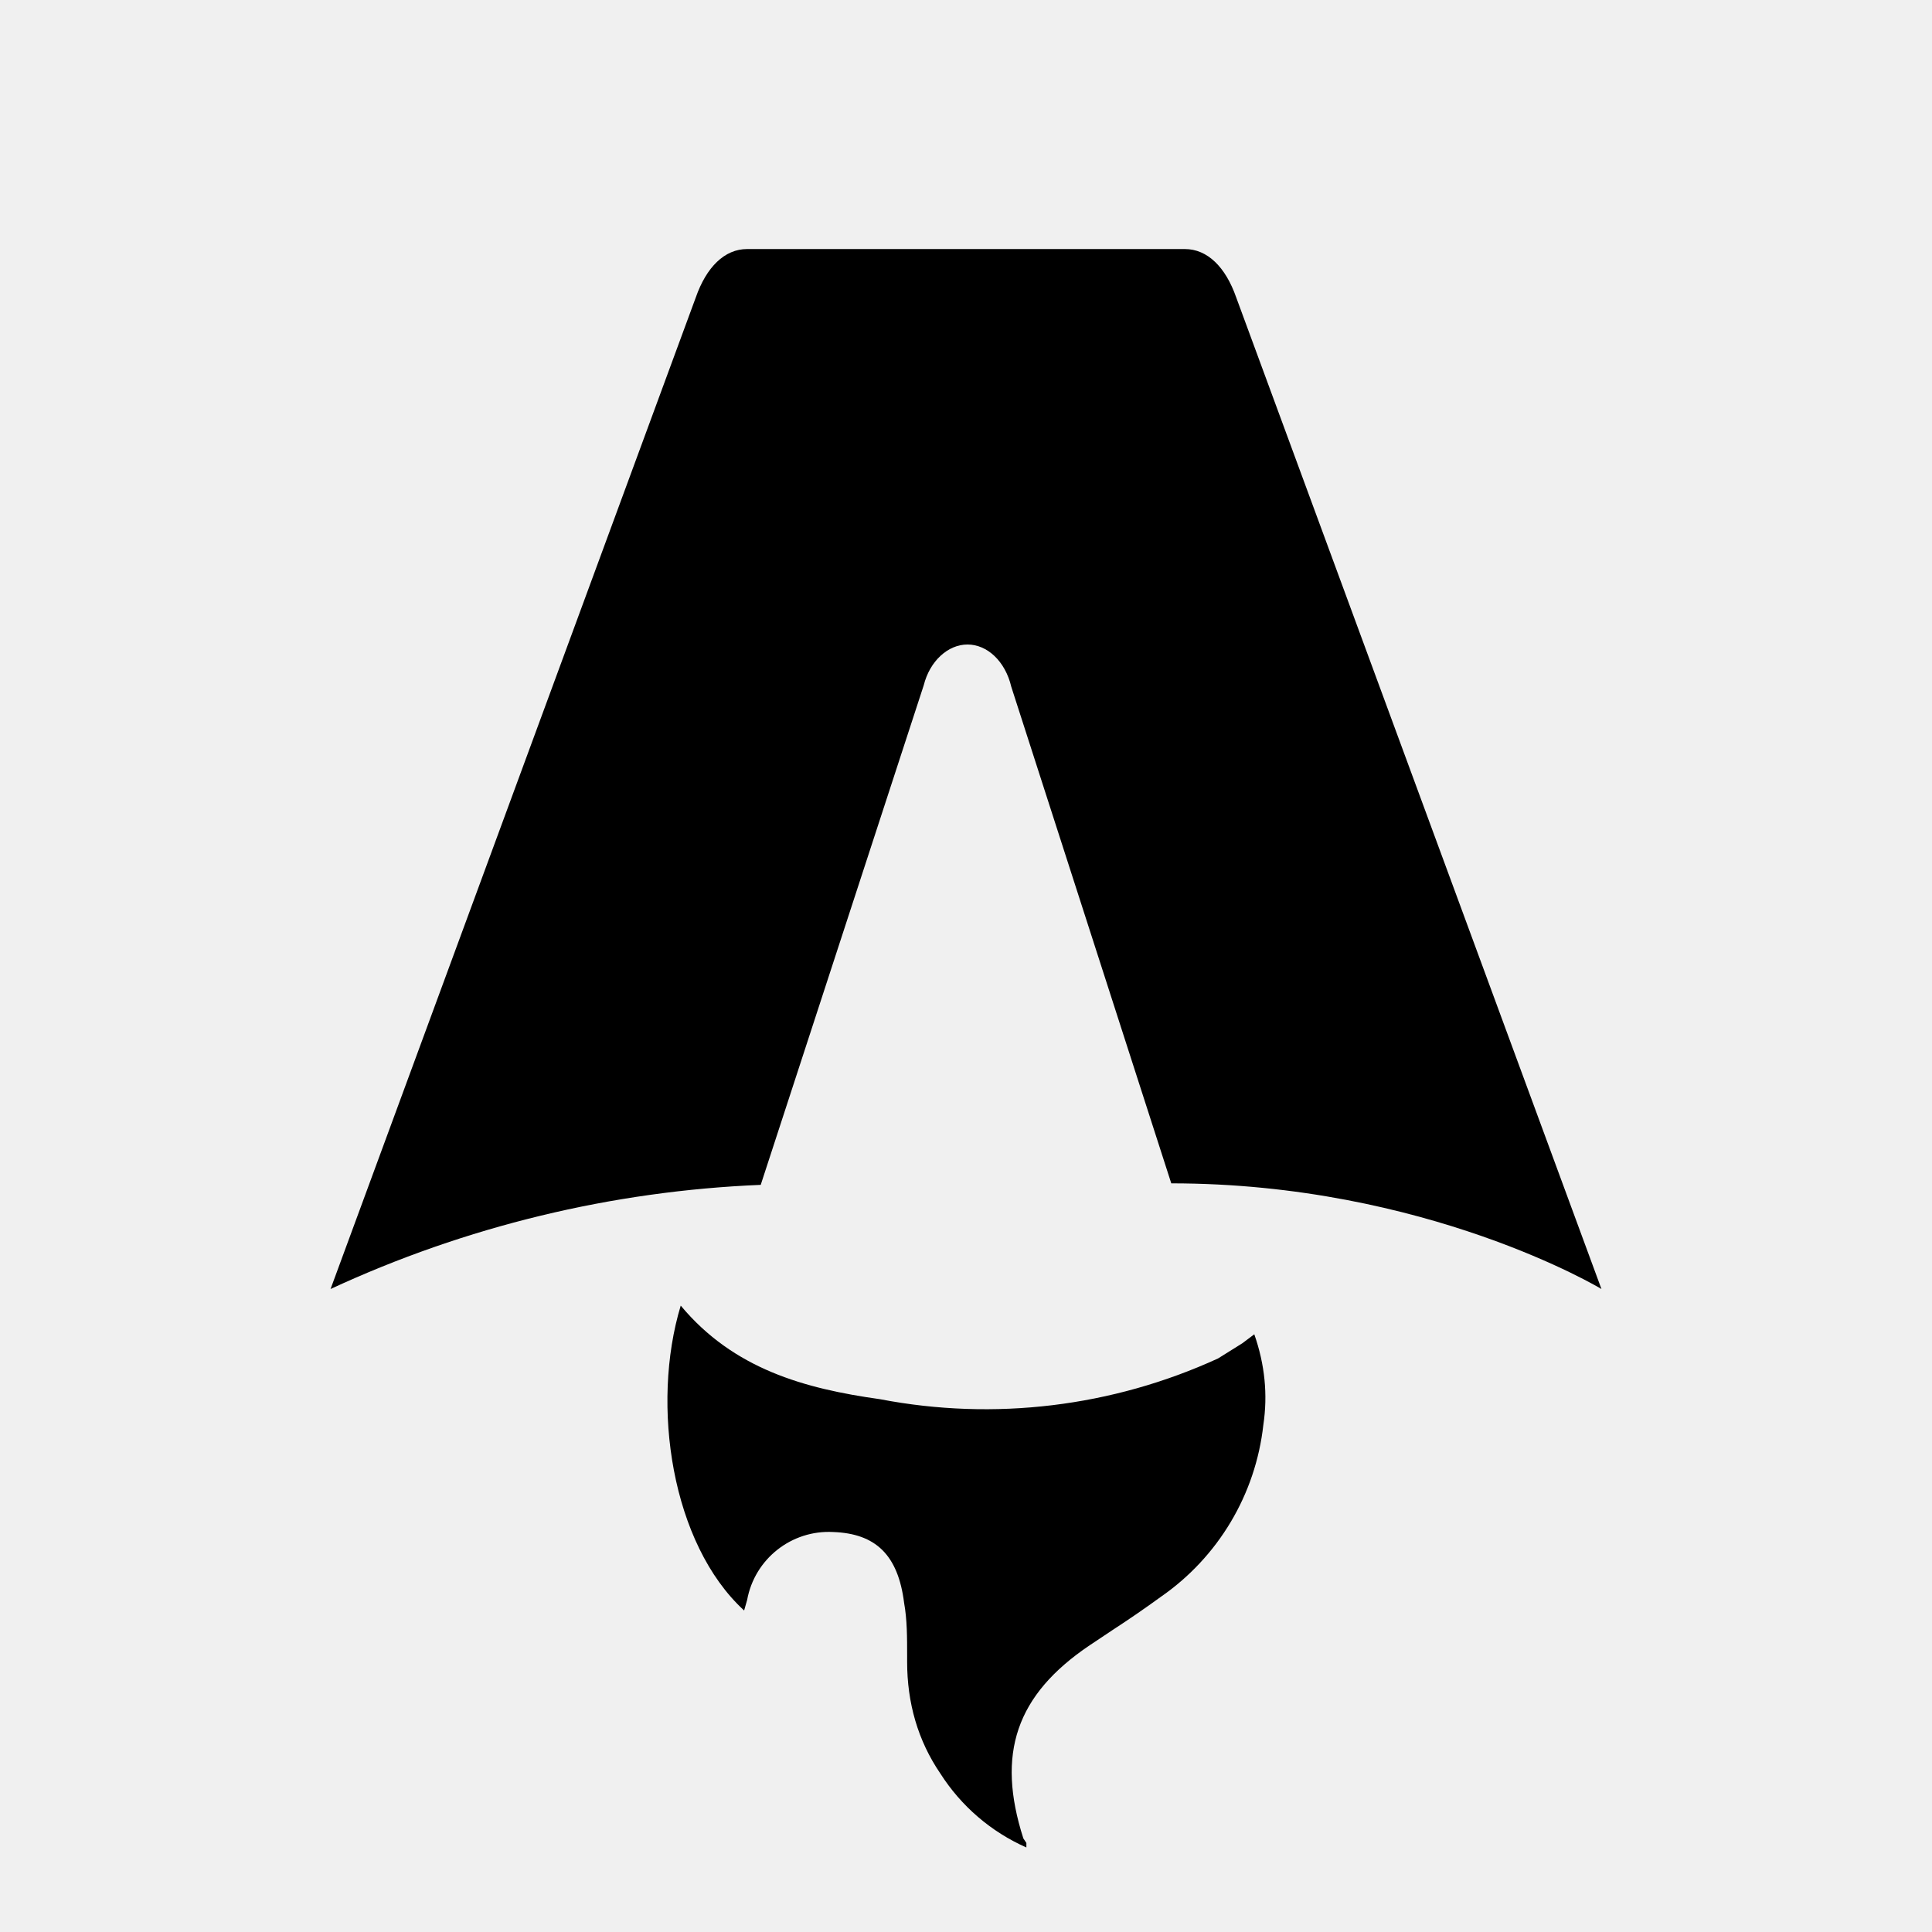
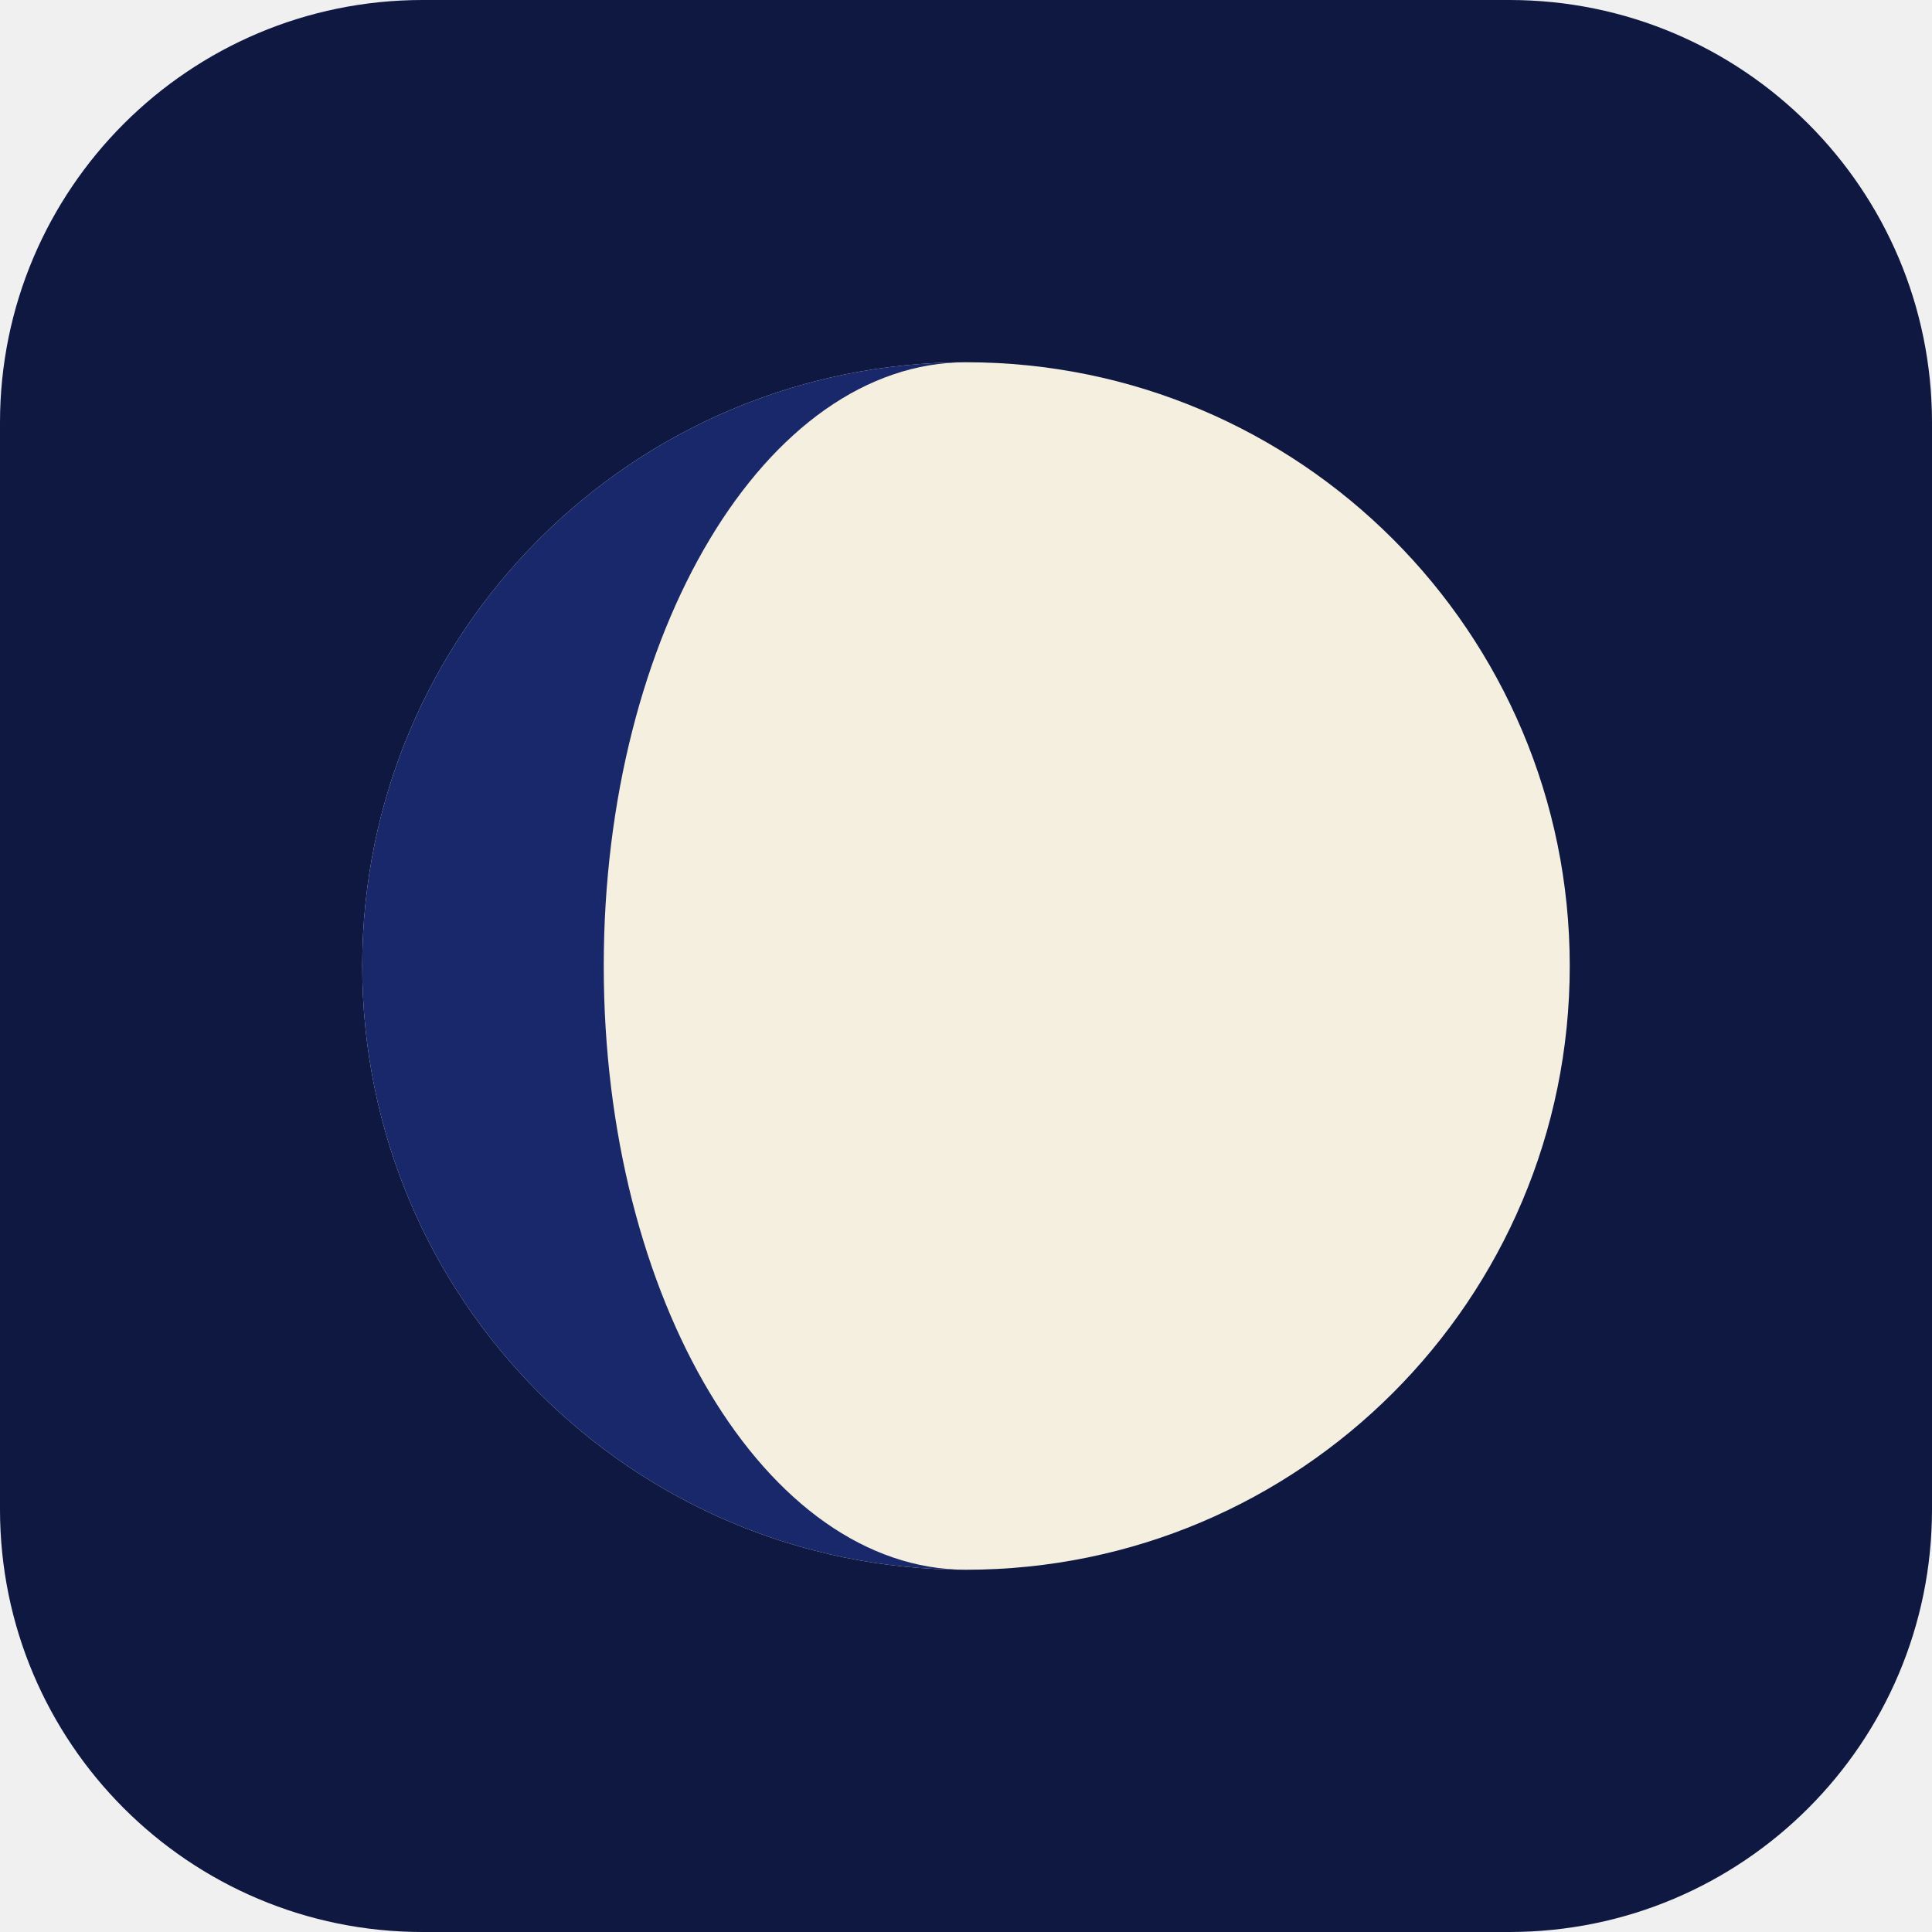
- <svg xmlns="http://www.w3.org/2000/svg" fill="none" viewBox="0 0 128 128">
-   <path d="M50.4 78.5a75.1 75.1 0 0 0-28.5 6.9l24.2-65.7c.7-2 1.9-3.2 3.4-3.2h29c1.5 0 2.7 1.2 3.4 3.2l24.2 65.7s-11.6-7-28.5-7L67 45.5c-.4-1.7-1.6-2.8-2.9-2.8-1.3 0-2.5 1.1-2.9 2.7L50.4 78.5Zm-1.1 28.2Zm-4.2-20.2c-2 6.6-.6 15.8 4.2 20.2a17.5 17.5 0 0 1 .2-.7 5.5 5.5 0 0 1 5.7-4.5c2.8.1 4.3 1.5 4.7 4.7.2 1.1.2 2.3.2 3.5v.4c0 2.7.7 5.2 2.2 7.4a13 13 0 0 0 5.7 4.9v-.3l-.2-.3c-1.8-5.6-.5-9.5 4.4-12.8l1.5-1a73 73 0 0 0 3.2-2.2 16 16 0 0 0 6.8-11.4c.3-2 .1-4-.6-6l-.8.6-1.6 1a37 37 0 0 1-22.4 2.7c-5-.7-9.7-2-13.2-6.2Z" />
-   <style>
-         path { fill: #000; }
-         @media (prefers-color-scheme: dark) {
-             path { fill: #FFF; }
-         }
-     </style>
+ <svg xmlns="http://www.w3.org/2000/svg" viewBox="0 0 32 32">
+   <rect width="32" height="32" rx="7" fill="#0e1840" />
+   <circle cx="16" cy="16" r="10" fill="#f5efe0" />
+   <path d="M16 6a10 10 0 0 0 0 20 6 10 0 0 1 0-20Z" fill="#18286a" />
</svg>
